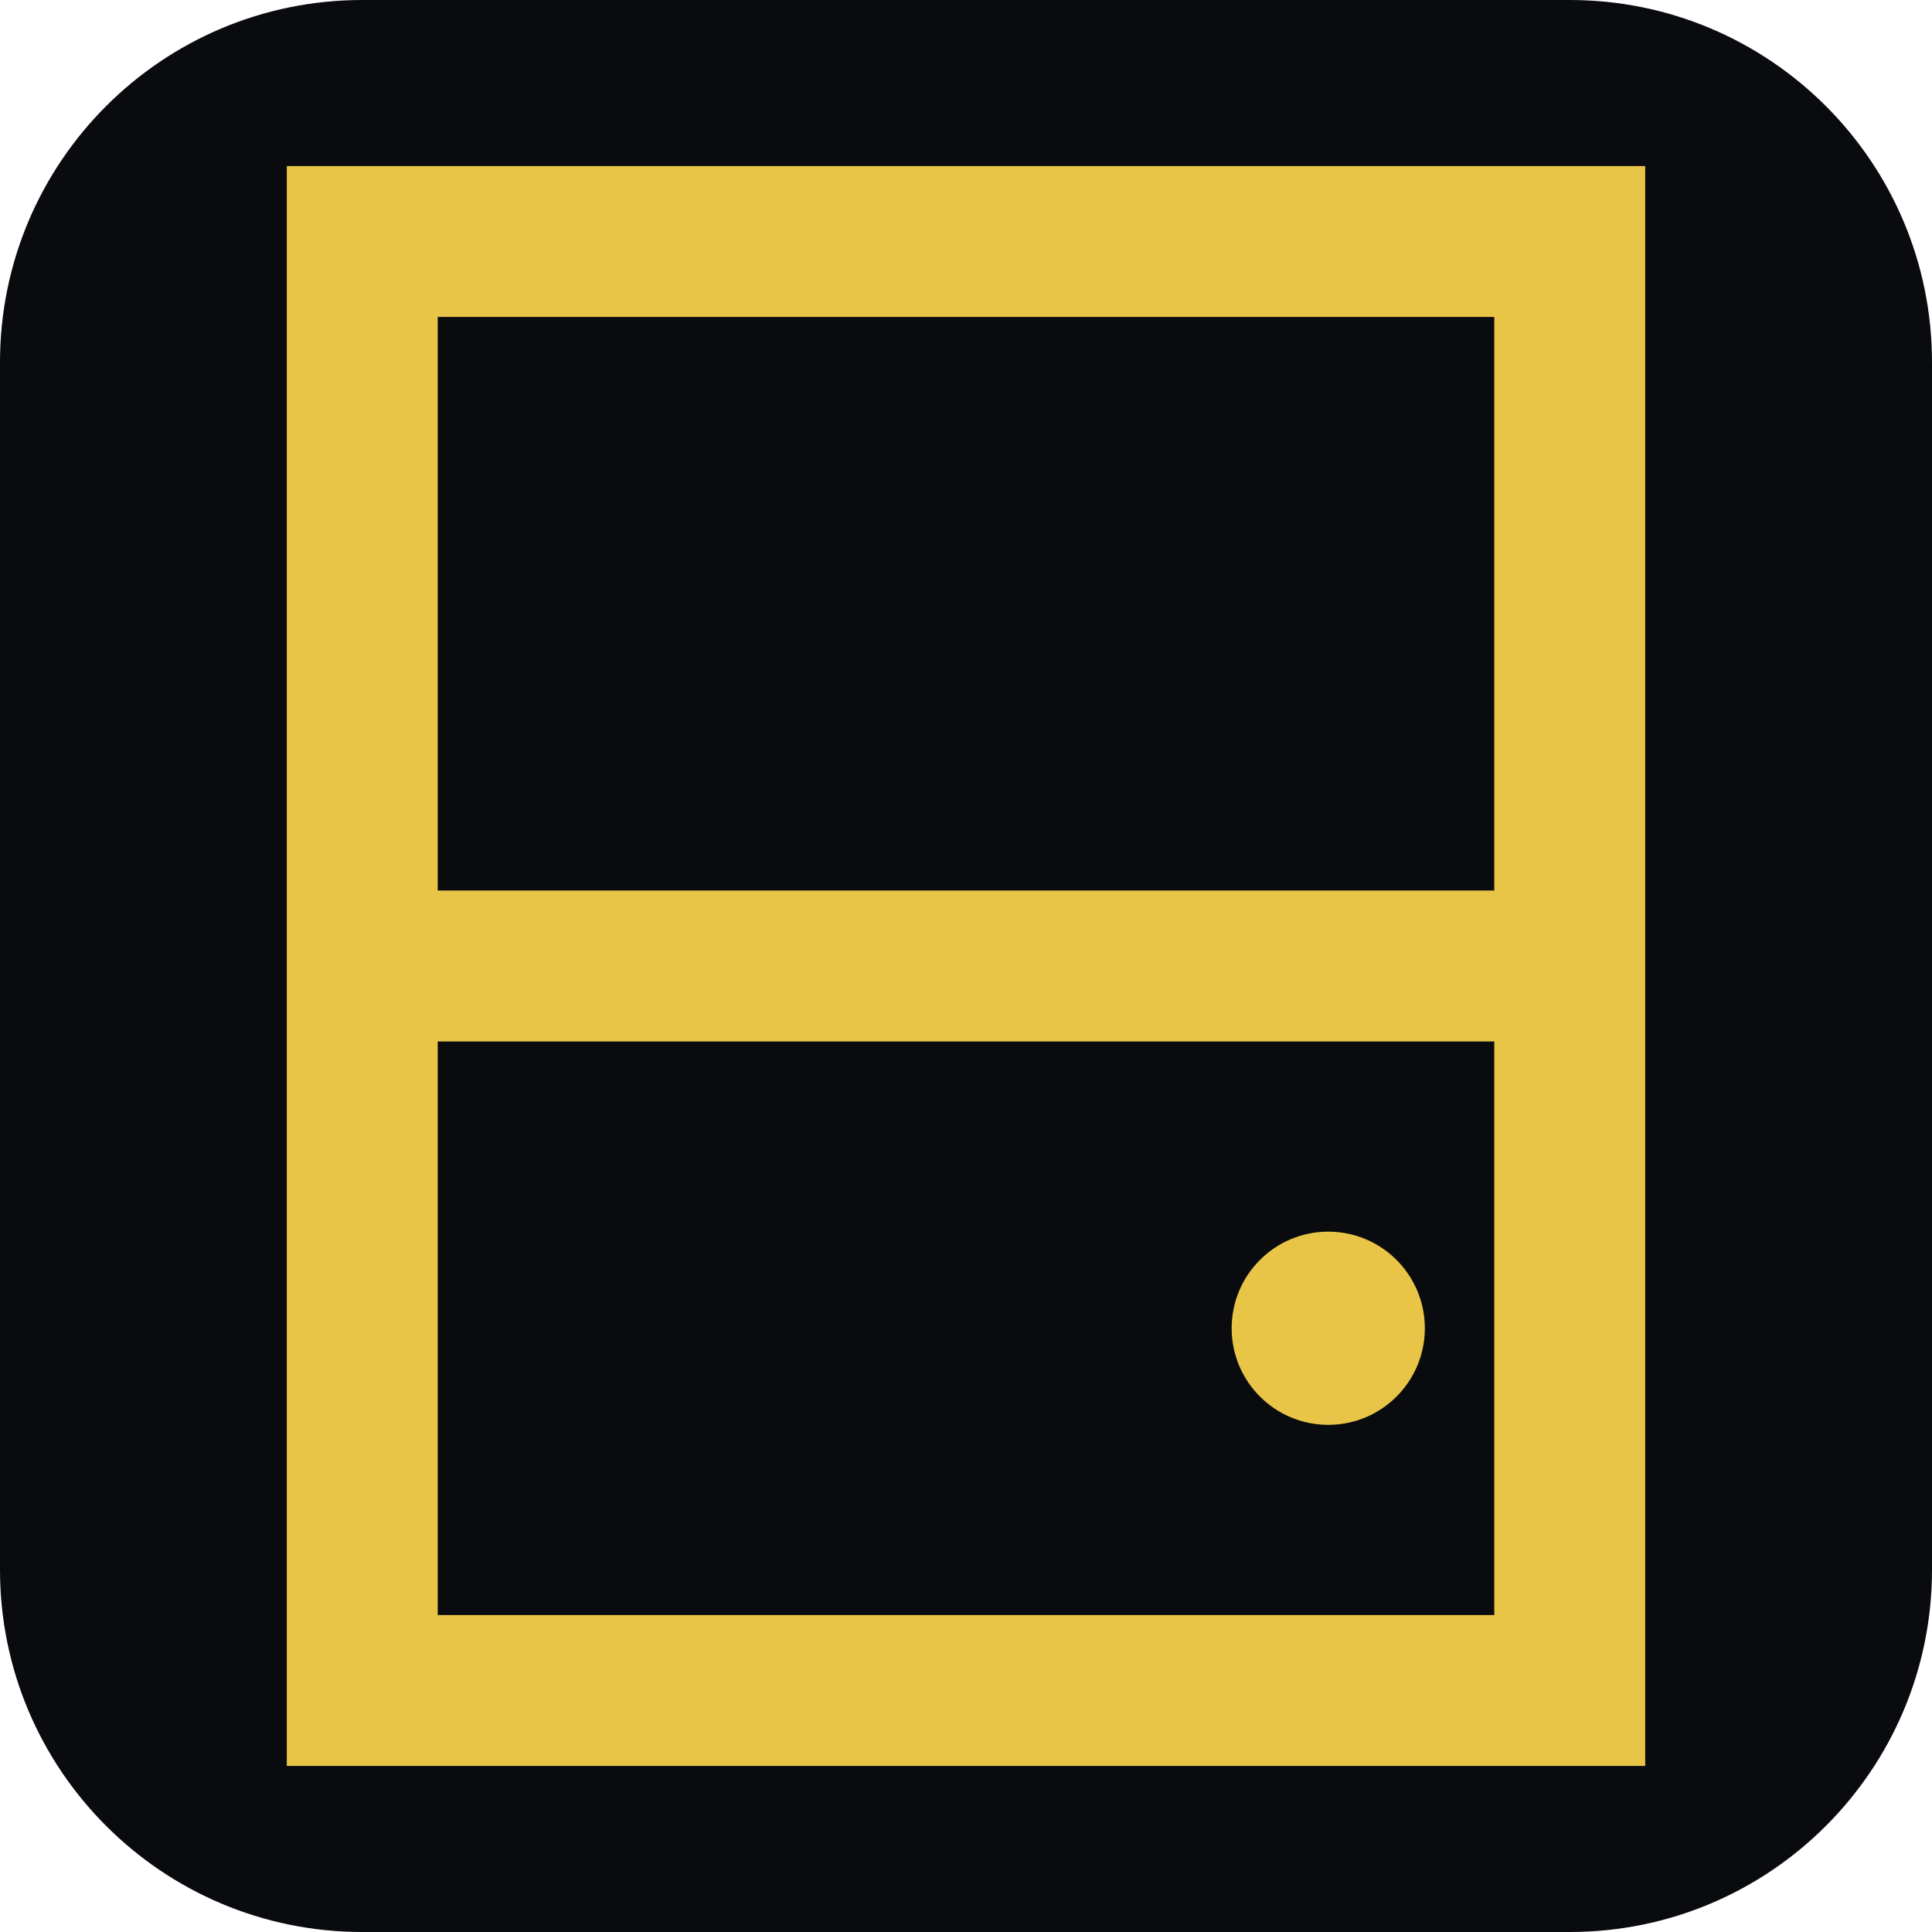
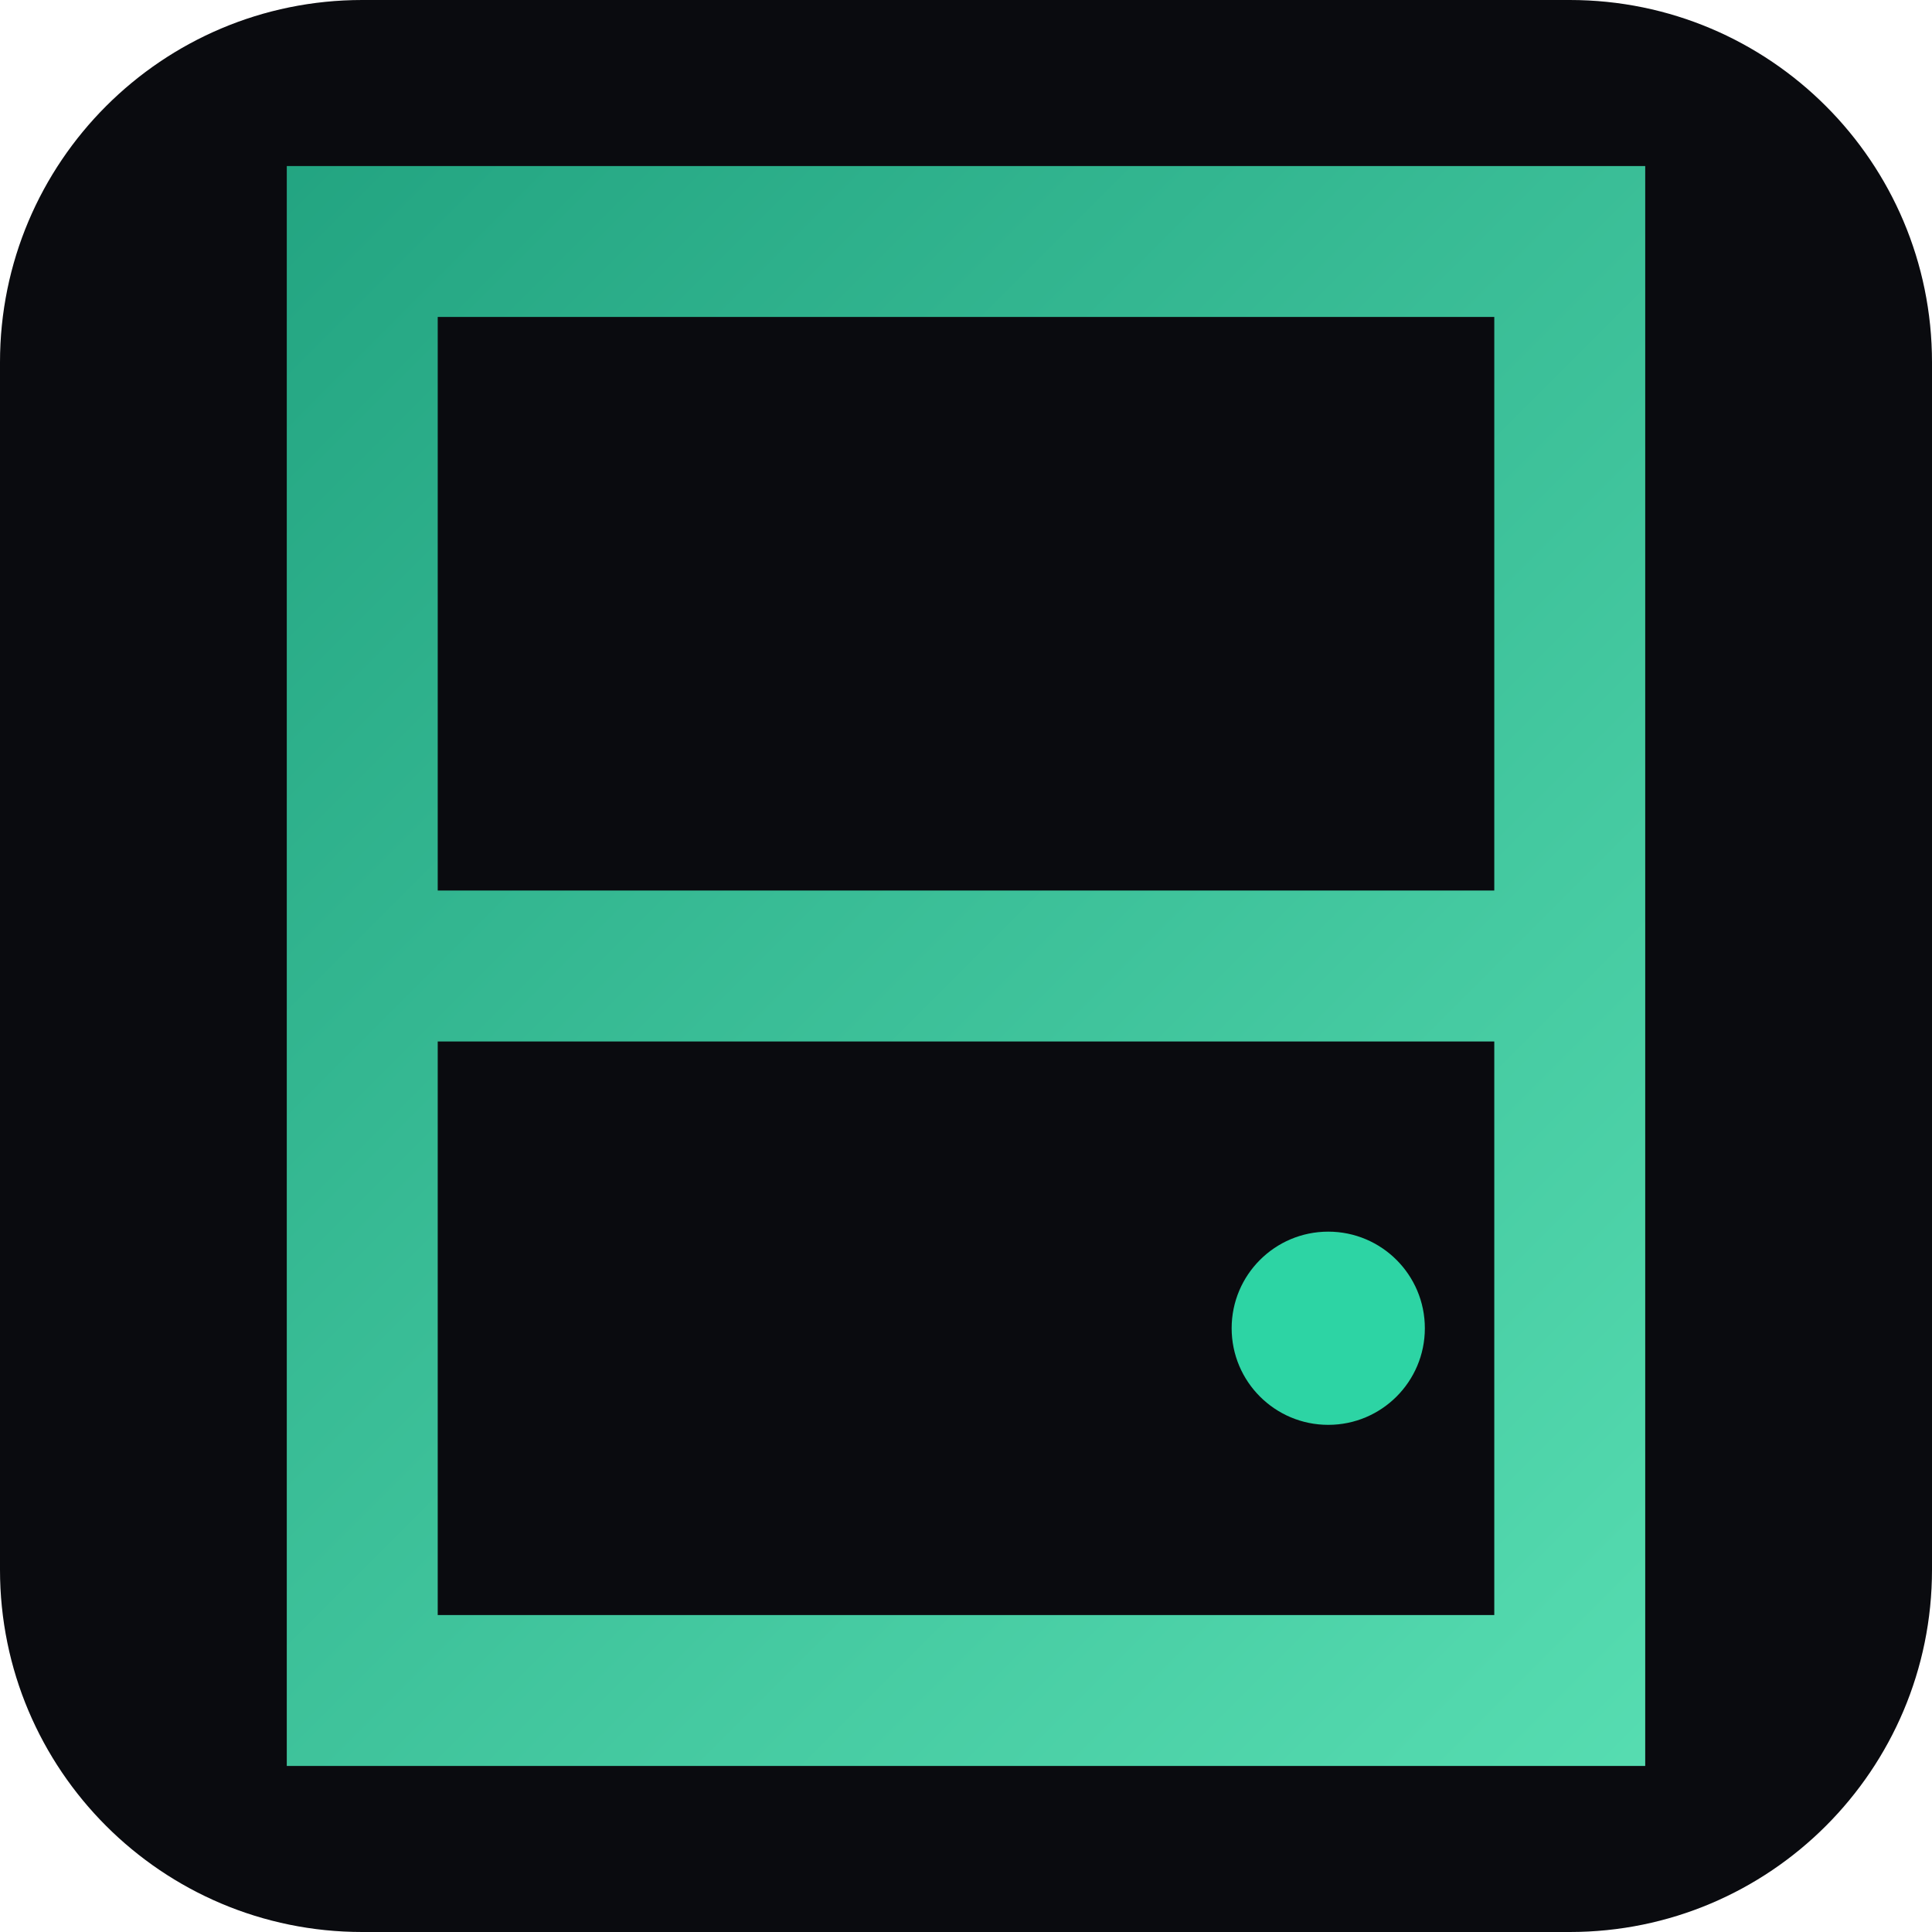
<svg xmlns="http://www.w3.org/2000/svg" viewBox="0 0 32 32" fill="none">
  <rect width="32" height="32" rx="6" fill="#0A0B0F" />
-   <path d="M6 4 L26 4 L26 28 L6 28 Z M6 16 L26 16" fill="none" stroke="#E8C547" stroke-width="2.5" stroke-linecap="round" />
-   <circle cx="22" cy="22" r="1.6" fill="#E8C547" />
+   <defs>
+     <linearGradient id="fav" x1="0" y1="0" x2="32" y2="32" gradientUnits="userSpaceOnUse">
+       <stop offset="0" stop-color="#1B9C7A" />
+       <stop offset="1" stop-color="#5EE5B8" />
+     </linearGradient>
+   </defs>
+   <path d="M6 4 L26 4 L26 28 L6 28 Z M6 16 L26 16" fill="none" stroke="url(#fav)" stroke-width="2.5" stroke-linecap="round" />
+   <circle cx="22" cy="22" r="1.6" fill="#2DD4A4" />
</svg>
